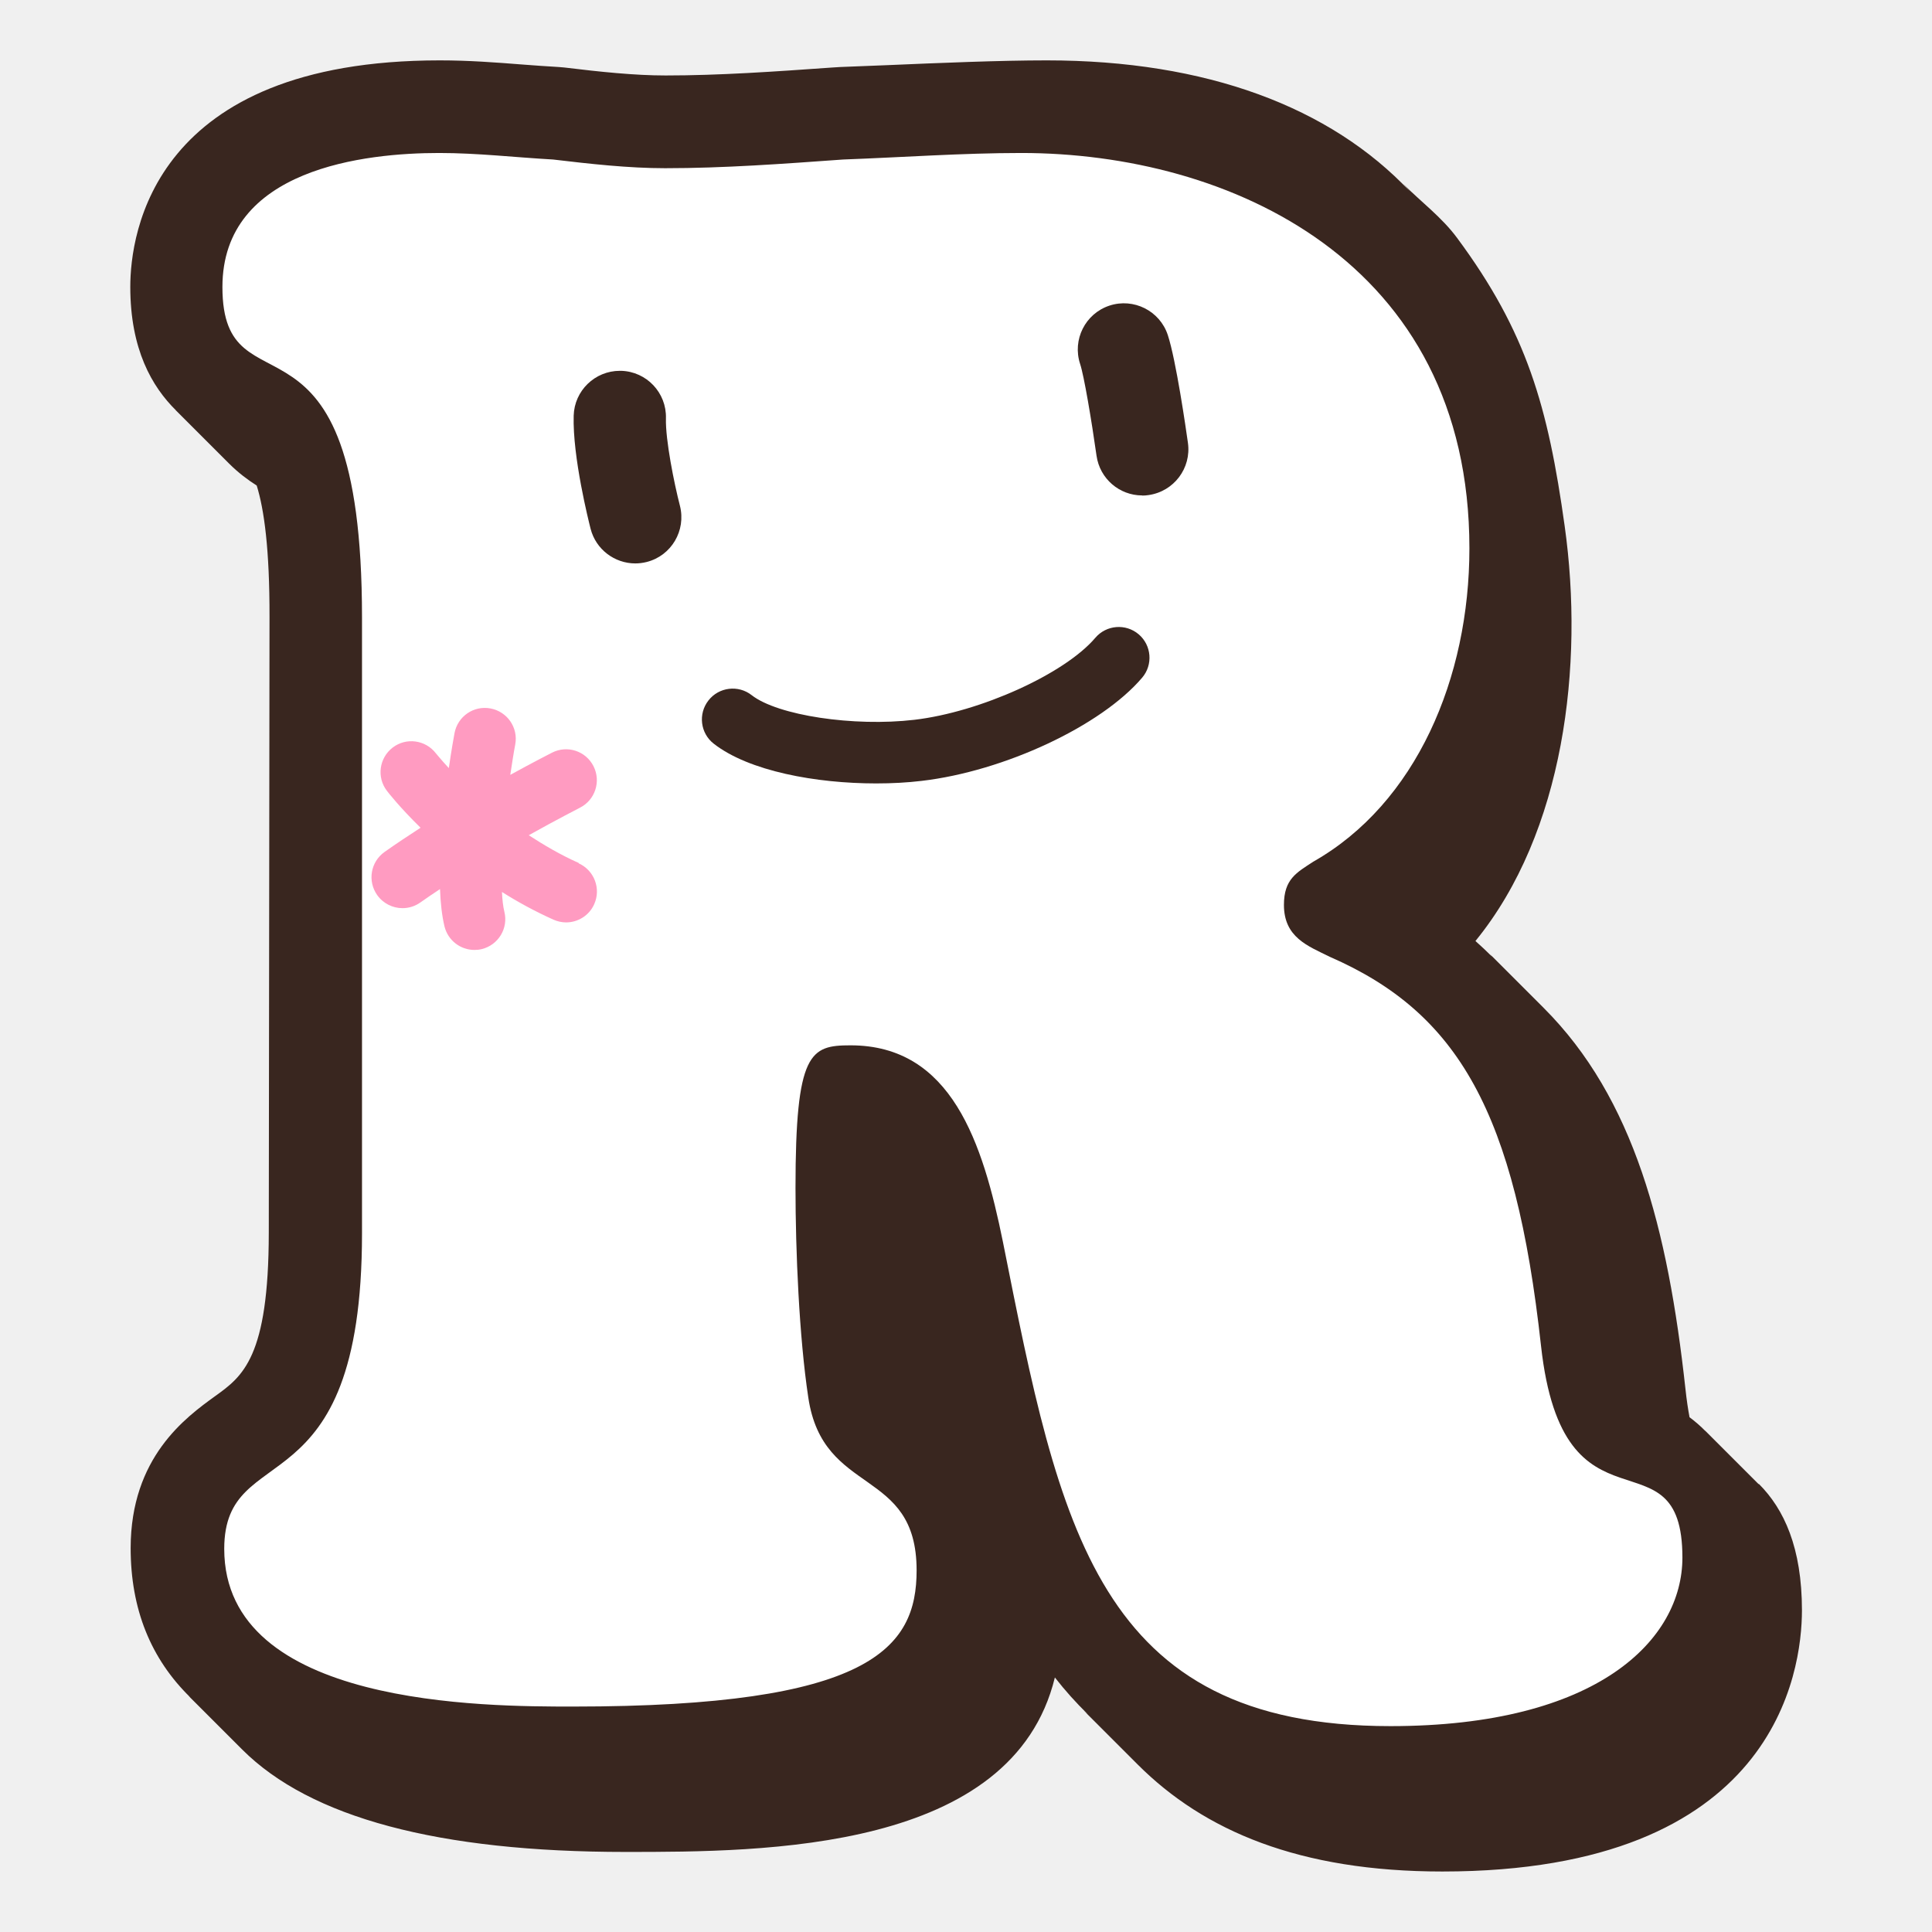
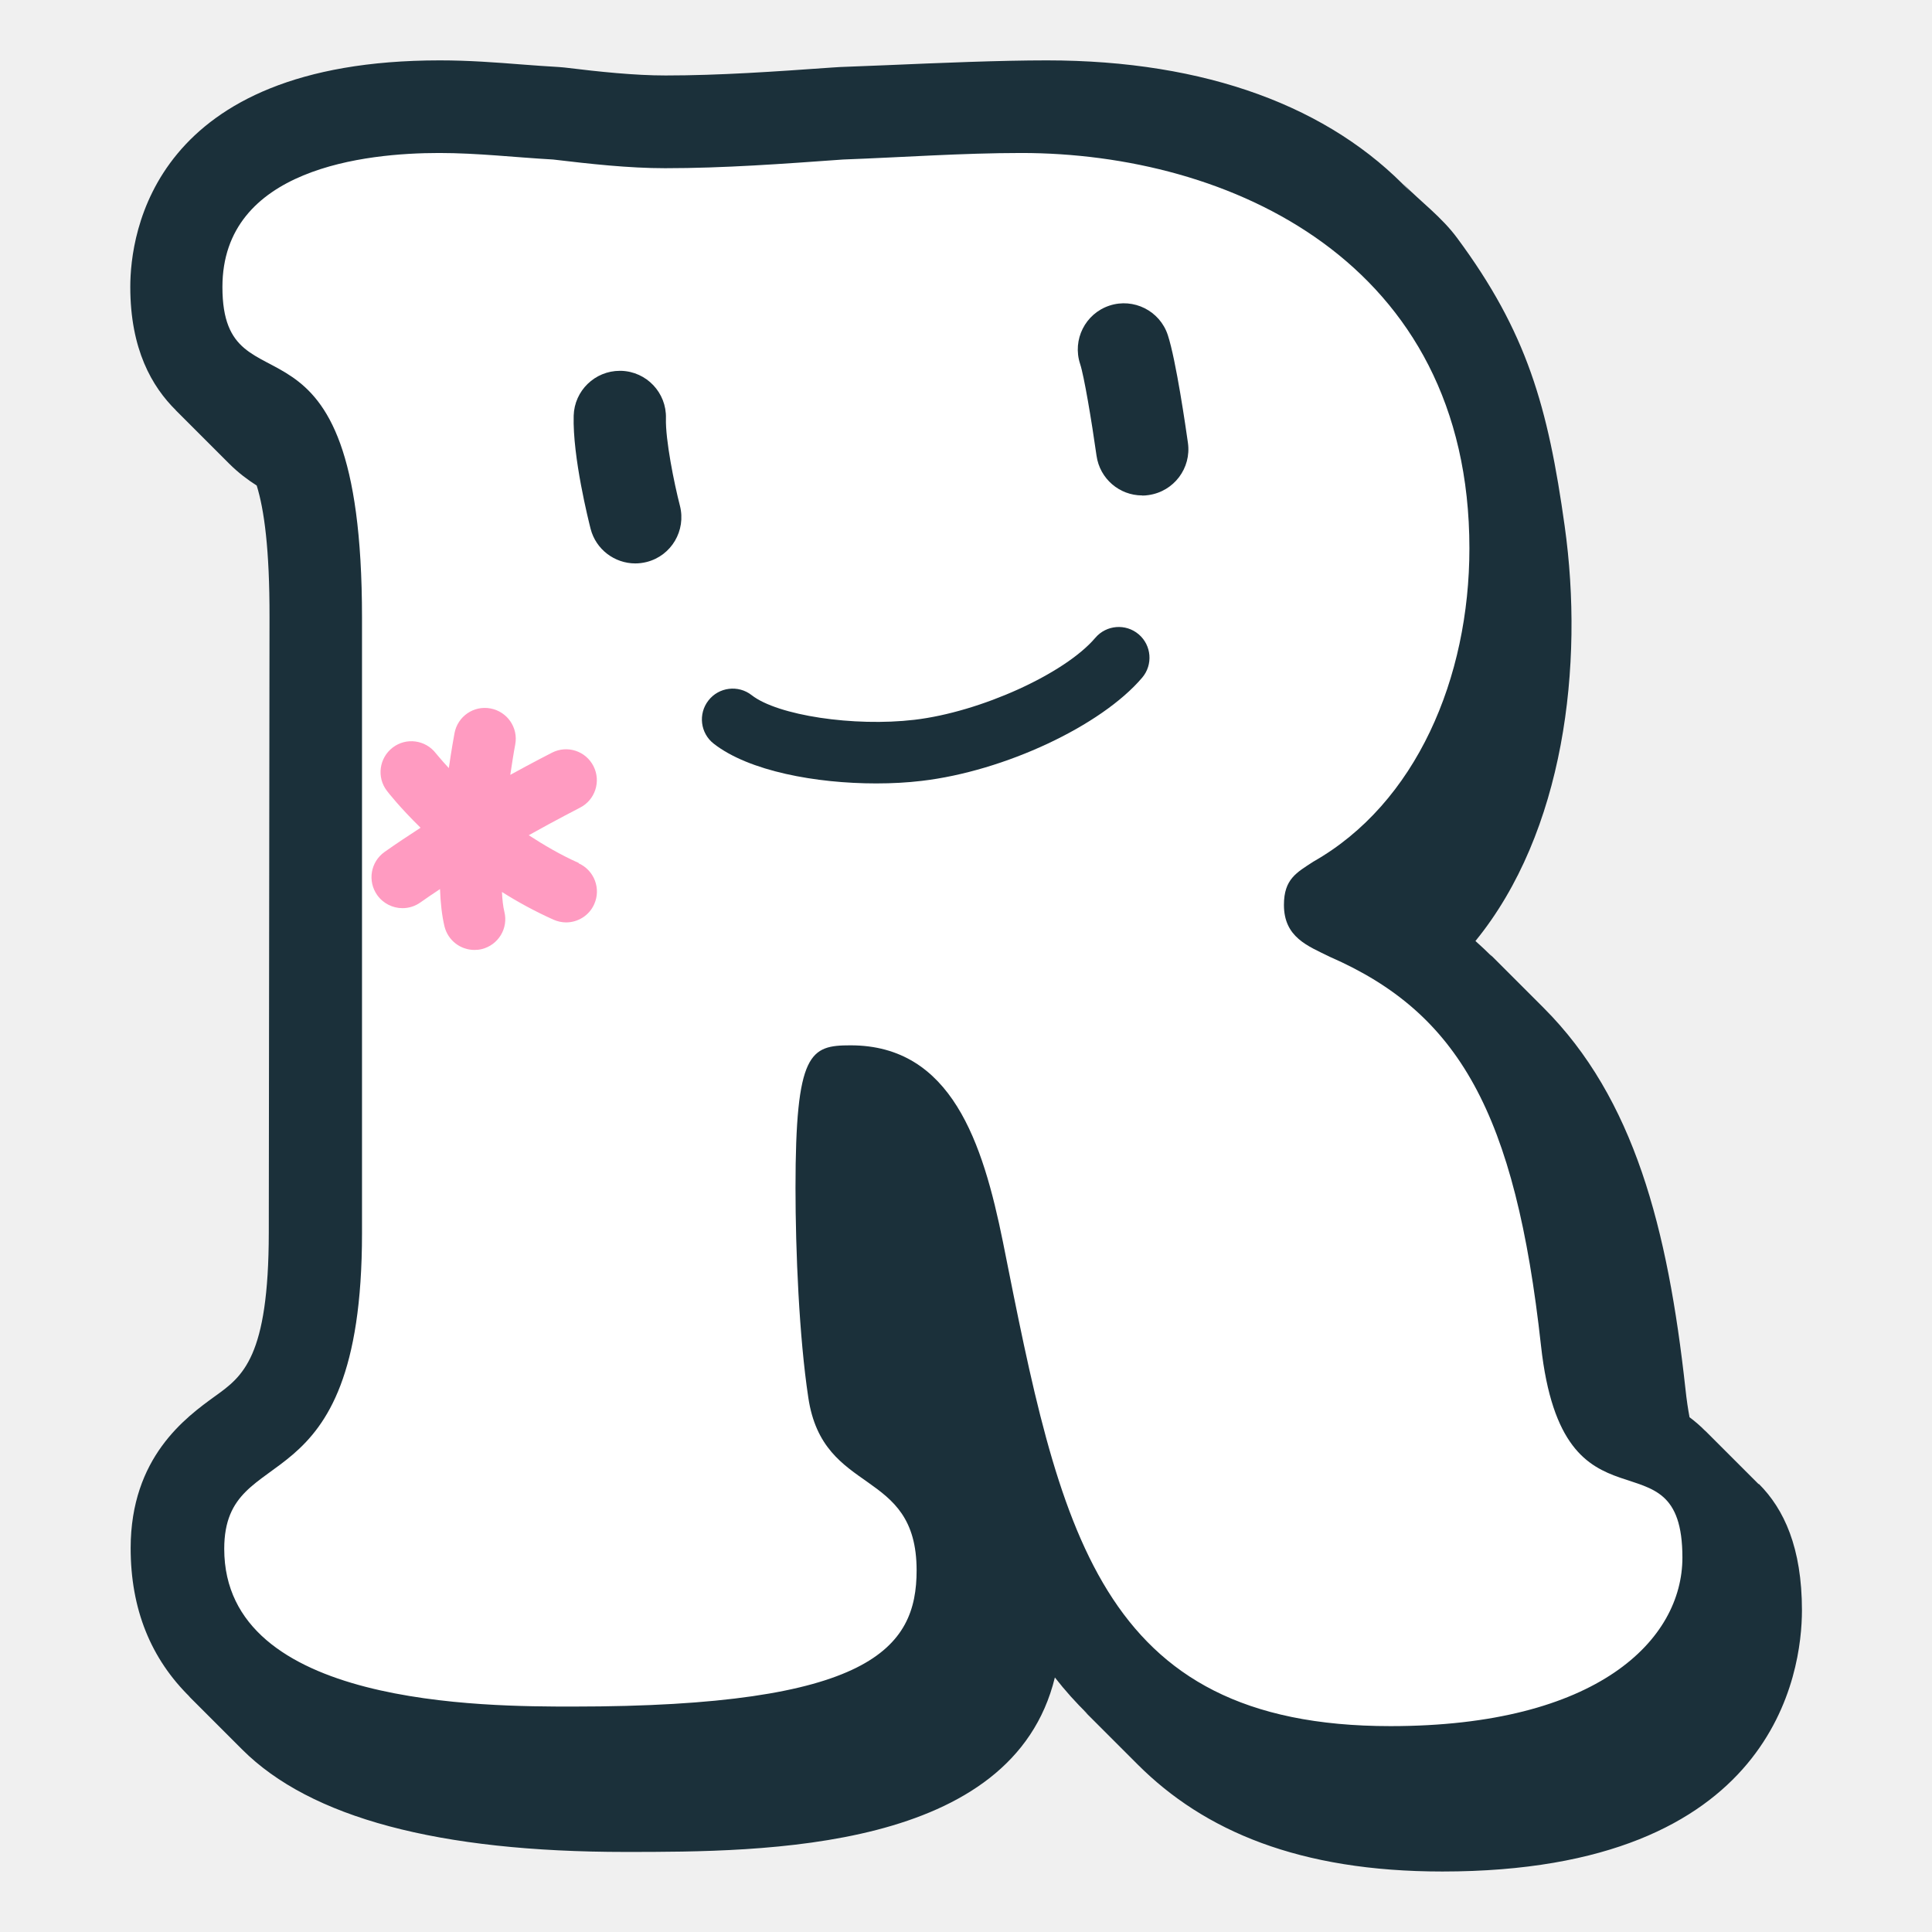
<svg xmlns="http://www.w3.org/2000/svg" id="_画像" width="160" height="160" viewBox="0 0 160 160">
  <defs>
-     <style>.cls-1{fill:#39261f;}.cls-1,.cls-2,.cls-3{stroke-width:0px;}.cls-2{fill:#fff;}.cls-3{fill:#ff9bc1;}</style>
+     <style>.cls-1{fill:#fff;}.cls-2{fill:#ff9bc1;}.cls-3{fill:#1b303a;}</style>
  </defs>
-   <path class="cls-1" d="m145.64,122.91l-4.46-4.46s.06.07.09.1c-.43-.44-.88-.83-1.35-1.18-.12-.64-.24-1.41-.34-2.36-1.46-13.28-4.25-24.05-11.74-31.54l-4.46-4.46c.07.07.12.14.18.21-.44-.44-.9-.87-1.37-1.29,7.34-9,9.01-22.82,7.39-34.36-1.38-9.88-3.12-16.06-8.92-23.88-1.25-1.69-2.97-2.97-4.46-4.46.2.2.37.42.56.62-6.59-6.99-16.86-10.85-30.07-10.85-3.86,0-8.87.21-13.31.4l-3.8.15-.64.04c-4.8.34-9.36.66-13.82.66-2.56,0-5.42-.3-8.38-.66l-.47-.04c-1.02-.06-2.03-.13-3.05-.21-2.17-.17-4.39-.34-6.8-.34-23.76,0-25.63,14.35-25.63,18.76,0,5.16,1.79,8.27,3.8,10.24-.03-.03-.05-.04-.08-.07,1.49,1.49,2.97,2.97,4.46,4.46.76.76,1.55,1.35,2.29,1.82.62,2,1.07,5.28,1.06,10.9l-.06,50.97c-.01,10.34-2.16,11.9-4.44,13.54-2.45,1.77-6.99,5.07-7,12.58,0,5.05,1.66,9.17,4.95,12.38-.05-.05-.12-.1-.17-.15,1.49,1.49,2.97,2.97,4.46,4.46,5.64,5.64,16.25,8.48,31.75,8.48,11.52,0,32.04-.04,35.55-14.45.84,1.08,1.75,2.09,2.73,3.05-.11-.1-.22-.19-.33-.3,1.49,1.49,2.97,2.97,4.46,4.46,5.5,5.5,13.39,8.86,25.23,8.86,27.61,0,29.77-16.55,29.78-21.62,0-5.21-1.49-8.4-3.57-10.48Z" />
-   <path class="cls-2" d="m29.98,51.15c0-27.74-11.56-16.28-11.56-27.38,0-9.84,11.86-11.1,17.95-11.1,3.19,0,6.23.36,9.43.54,3.04.36,6.24.72,9.28.72,4.87,0,9.73-.36,14.75-.72,4.87-.18,9.89-.54,14.75-.54,17.19,0,37.11,8.95,37.11,32.74,0,10.74-4.41,21.12-12.93,25.95-1.37.9-2.43,1.43-2.43,3.58,0,2.69,1.98,3.4,3.8,4.3,10.65,4.65,15.36,12.88,17.49,32.21,1.83,16.65,11.71,6.63,11.71,17.54,0,6.8-7,13.96-24.18,13.96-24.33,0-27.38-16.47-32.09-40.09-1.67-8.23-4.26-16.29-12.62-16.29-3.34,0-4.56.54-4.56,11.81,0,5.19.3,12.35,1.06,17.36,1.22,8.23,8.97,5.73,8.97,14.31,0,6.45-3.8,11.28-28.44,11.28-7.3,0-28.9,0-28.9-13.06,0-9.31,11.41-2.87,11.41-26.13v-51.01Z" />
-   <path class="cls-3" d="m47.93,71.47c-1.52-.68-2.88-1.48-4.14-2.3,2.43-1.36,4.21-2.26,4.24-2.28,1.26-.64,1.76-2.18,1.12-3.44-.64-1.26-2.17-1.76-3.43-1.12-.13.07-1.5.76-3.46,1.84.14-.92.27-1.79.41-2.52.26-1.39-.66-2.72-2.05-2.98-1.4-.26-2.72.66-2.98,2.05-.06.33-.26,1.42-.47,2.89-.67-.72-1.05-1.21-1.07-1.22-.86-1.12-2.46-1.34-3.58-.48-1.12.86-1.34,2.46-.48,3.58.09.12,1.06,1.37,2.79,3.06-1.02.66-2.03,1.33-2.99,2.01-1.15.82-1.42,2.41-.6,3.57.5.7,1.29,1.08,2.09,1.08.51,0,1.03-.15,1.48-.47.52-.37,1.07-.74,1.63-1.11.04,1.15.16,2.21.37,3.09.29,1.17,1.33,1.95,2.48,1.95.2,0,.41-.02.61-.07,1.37-.34,2.21-1.72,1.87-3.09-.11-.44-.17-1.01-.2-1.64,1.3.82,2.72,1.6,4.26,2.29.34.15.7.23,1.05.23.97,0,1.91-.56,2.33-1.51.58-1.29,0-2.8-1.28-3.38Z" />
-   <path class="cls-1" d="m72.56,64.88c-4.96,0-10.53-1.01-13.45-3.29-1.11-.86-1.31-2.47-.44-3.58.86-1.11,2.47-1.31,3.58-.44,2.15,1.68,8.45,2.63,13.48,2.04,5.45-.64,12.45-3.81,14.98-6.79.91-1.07,2.52-1.2,3.59-.29,1.07.91,1.2,2.52.29,3.59-3.39,3.99-11.41,7.75-18.27,8.55-1.17.14-2.44.21-3.76.21Z" />
-   <path class="cls-1" d="m94.59,41.03c-1.88,0-3.51-1.38-3.78-3.29-.41-2.91-1.04-6.65-1.36-7.6-.66-2.01.43-4.17,2.43-4.83,2-.66,4.17.43,4.83,2.43.69,2.09,1.51,7.81,1.67,8.94.29,2.09-1.16,4.02-3.26,4.32-.18.03-.36.04-.53.04Z" />
-   <path class="cls-1" d="m52.61,46.66c-1.7,0-3.26-1.15-3.7-2.87-.15-.6-1.5-5.93-1.4-9.37.06-2.07,1.76-3.71,3.82-3.71.04,0,.07,0,.11,0,2.11.06,3.77,1.82,3.71,3.93-.05,1.78.68,5.39,1.16,7.25.52,2.05-.71,4.13-2.75,4.65-.32.08-.64.12-.95.12Z" />
+   <path class="cls-3" d="m145.64,122.91l-4.46-4.46s.06.07.09.1c-.43-.44-.88-.83-1.35-1.18-.12-.64-.24-1.41-.34-2.36-1.46-13.28-4.25-24.05-11.74-31.54l-4.46-4.46c.07.07.12.14.18.21-.44-.44-.9-.87-1.37-1.29,7.34-9,9.01-22.82,7.39-34.36-1.38-9.88-3.12-16.06-8.92-23.88-1.25-1.69-2.97-2.97-4.46-4.46.2.2.37.42.56.62-6.59-6.99-16.86-10.85-30.07-10.85-3.86,0-8.87.21-13.31.4l-3.8.15-.64.04c-4.8.34-9.36.66-13.82.66-2.56,0-5.42-.3-8.38-.66l-.47-.04c-1.02-.06-2.03-.13-3.05-.21-2.17-.17-4.39-.34-6.8-.34-23.76,0-25.63,14.35-25.63,18.76,0,5.16,1.79,8.27,3.8,10.24-.03-.03-.05-.04-.08-.07,1.49,1.49,2.97,2.97,4.46,4.46.76.76,1.55,1.35,2.29,1.82.62,2,1.07,5.28,1.06,10.9l-.06,50.97c-.01,10.34-2.16,11.9-4.44,13.54-2.45,1.77-6.99,5.07-7,12.58,0,5.05,1.66,9.17,4.95,12.38-.05-.05-.12-.1-.17-.15,1.49,1.49,2.97,2.97,4.46,4.46,5.64,5.64,16.25,8.48,31.75,8.48,11.52,0,32.04-.04,35.55-14.45.84,1.08,1.75,2.09,2.73,3.05-.11-.1-.22-.19-.33-.3,1.49,1.49,2.97,2.97,4.46,4.46,5.5,5.5,13.39,8.86,25.23,8.86,27.61,0,29.77-16.55,29.78-21.62,0-5.21-1.49-8.4-3.57-10.48Z" />
+   <path class="cls-1" d="m29.98,51.15c0-27.74-11.56-16.28-11.56-27.38,0-9.84,11.86-11.1,17.95-11.1,3.19,0,6.23.36,9.43.54,3.04.36,6.24.72,9.28.72,4.87,0,9.73-.36,14.75-.72,4.87-.18,9.89-.54,14.75-.54,17.19,0,37.11,8.95,37.11,32.74,0,10.74-4.41,21.12-12.93,25.95-1.37.9-2.43,1.43-2.43,3.58,0,2.69,1.98,3.4,3.8,4.3,10.65,4.65,15.36,12.88,17.49,32.21,1.83,16.65,11.71,6.63,11.71,17.54,0,6.8-7,13.96-24.18,13.96-24.33,0-27.38-16.47-32.09-40.09-1.67-8.23-4.26-16.29-12.62-16.29-3.34,0-4.56.54-4.56,11.81,0,5.19.3,12.35,1.06,17.36,1.22,8.23,8.97,5.73,8.97,14.31,0,6.45-3.8,11.28-28.44,11.28-7.3,0-28.9,0-28.9-13.06,0-9.31,11.41-2.87,11.41-26.13v-51.01Z" />
+   <path class="cls-2" d="m47.93,71.47c-1.52-.68-2.88-1.48-4.14-2.3,2.43-1.36,4.21-2.26,4.24-2.28,1.26-.64,1.76-2.18,1.12-3.44-.64-1.26-2.17-1.76-3.43-1.12-.13.07-1.5.76-3.46,1.84.14-.92.27-1.79.41-2.52.26-1.39-.66-2.72-2.05-2.98-1.4-.26-2.72.66-2.98,2.05-.06.33-.26,1.42-.47,2.89-.67-.72-1.05-1.21-1.07-1.22-.86-1.12-2.46-1.34-3.58-.48-1.12.86-1.34,2.46-.48,3.58.09.12,1.06,1.37,2.79,3.06-1.02.66-2.03,1.33-2.99,2.01-1.15.82-1.42,2.41-.6,3.57.5.7,1.29,1.08,2.09,1.08.51,0,1.03-.15,1.48-.47.52-.37,1.07-.74,1.63-1.11.04,1.15.16,2.21.37,3.09.29,1.17,1.33,1.95,2.48,1.95.2,0,.41-.02.61-.07,1.37-.34,2.21-1.72,1.87-3.09-.11-.44-.17-1.01-.2-1.64,1.3.82,2.72,1.6,4.26,2.29.34.15.7.23,1.05.23.97,0,1.91-.56,2.33-1.51.58-1.29,0-2.8-1.28-3.38Z" />
+   <path class="cls-3" d="m72.56,64.88c-4.96,0-10.53-1.01-13.45-3.29-1.11-.86-1.31-2.47-.44-3.58.86-1.11,2.47-1.31,3.58-.44,2.15,1.68,8.45,2.63,13.48,2.04,5.45-.64,12.45-3.81,14.98-6.79.91-1.07,2.52-1.2,3.59-.29,1.07.91,1.2,2.52.29,3.59-3.39,3.99-11.41,7.75-18.27,8.55-1.17.14-2.44.21-3.76.21Z" />
+   <path class="cls-3" d="m94.59,41.03c-1.88,0-3.51-1.38-3.78-3.29-.41-2.91-1.04-6.65-1.36-7.6-.66-2.01.43-4.17,2.43-4.83,2-.66,4.17.43,4.83,2.43.69,2.09,1.51,7.81,1.67,8.94.29,2.09-1.16,4.02-3.26,4.32-.18.03-.36.04-.53.04Z" />
+   <path class="cls-3" d="m52.61,46.66c-1.7,0-3.26-1.15-3.7-2.87-.15-.6-1.5-5.93-1.4-9.37.06-2.07,1.76-3.71,3.82-3.71.04,0,.07,0,.11,0,2.11.06,3.77,1.82,3.71,3.93-.05,1.78.68,5.39,1.16,7.25.52,2.05-.71,4.13-2.75,4.65-.32.08-.64.12-.95.12Z" />
</svg>
